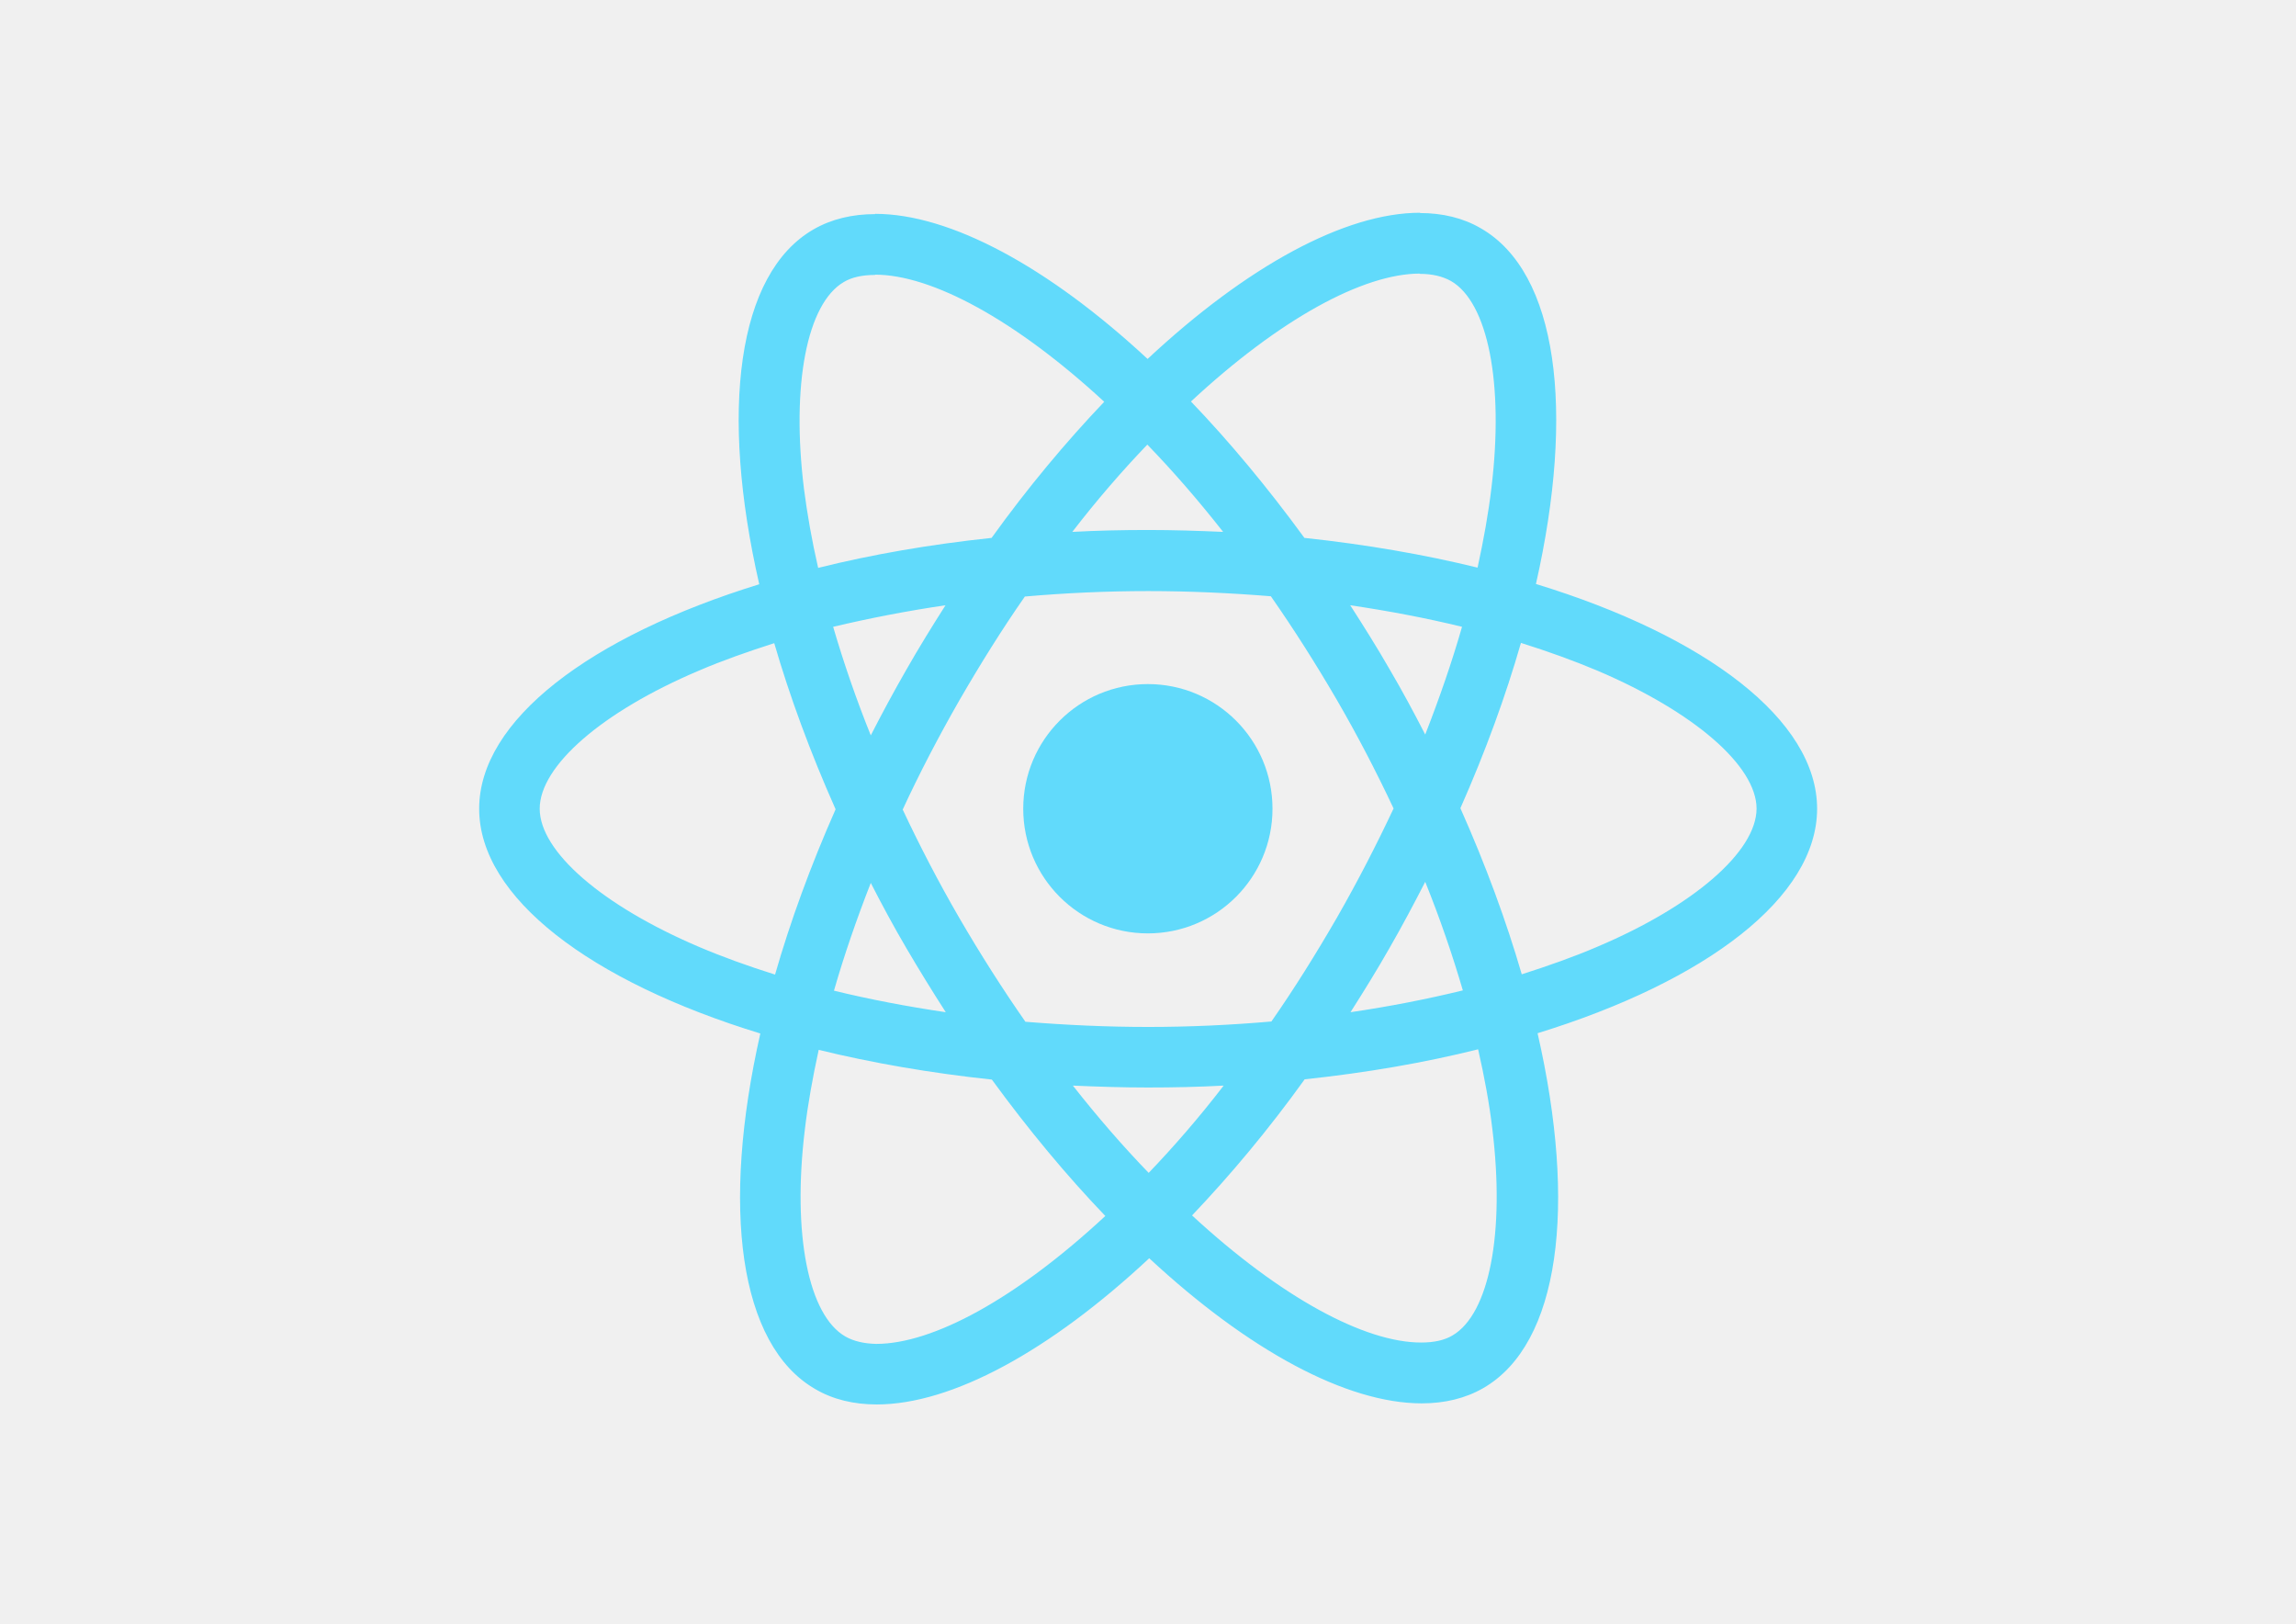
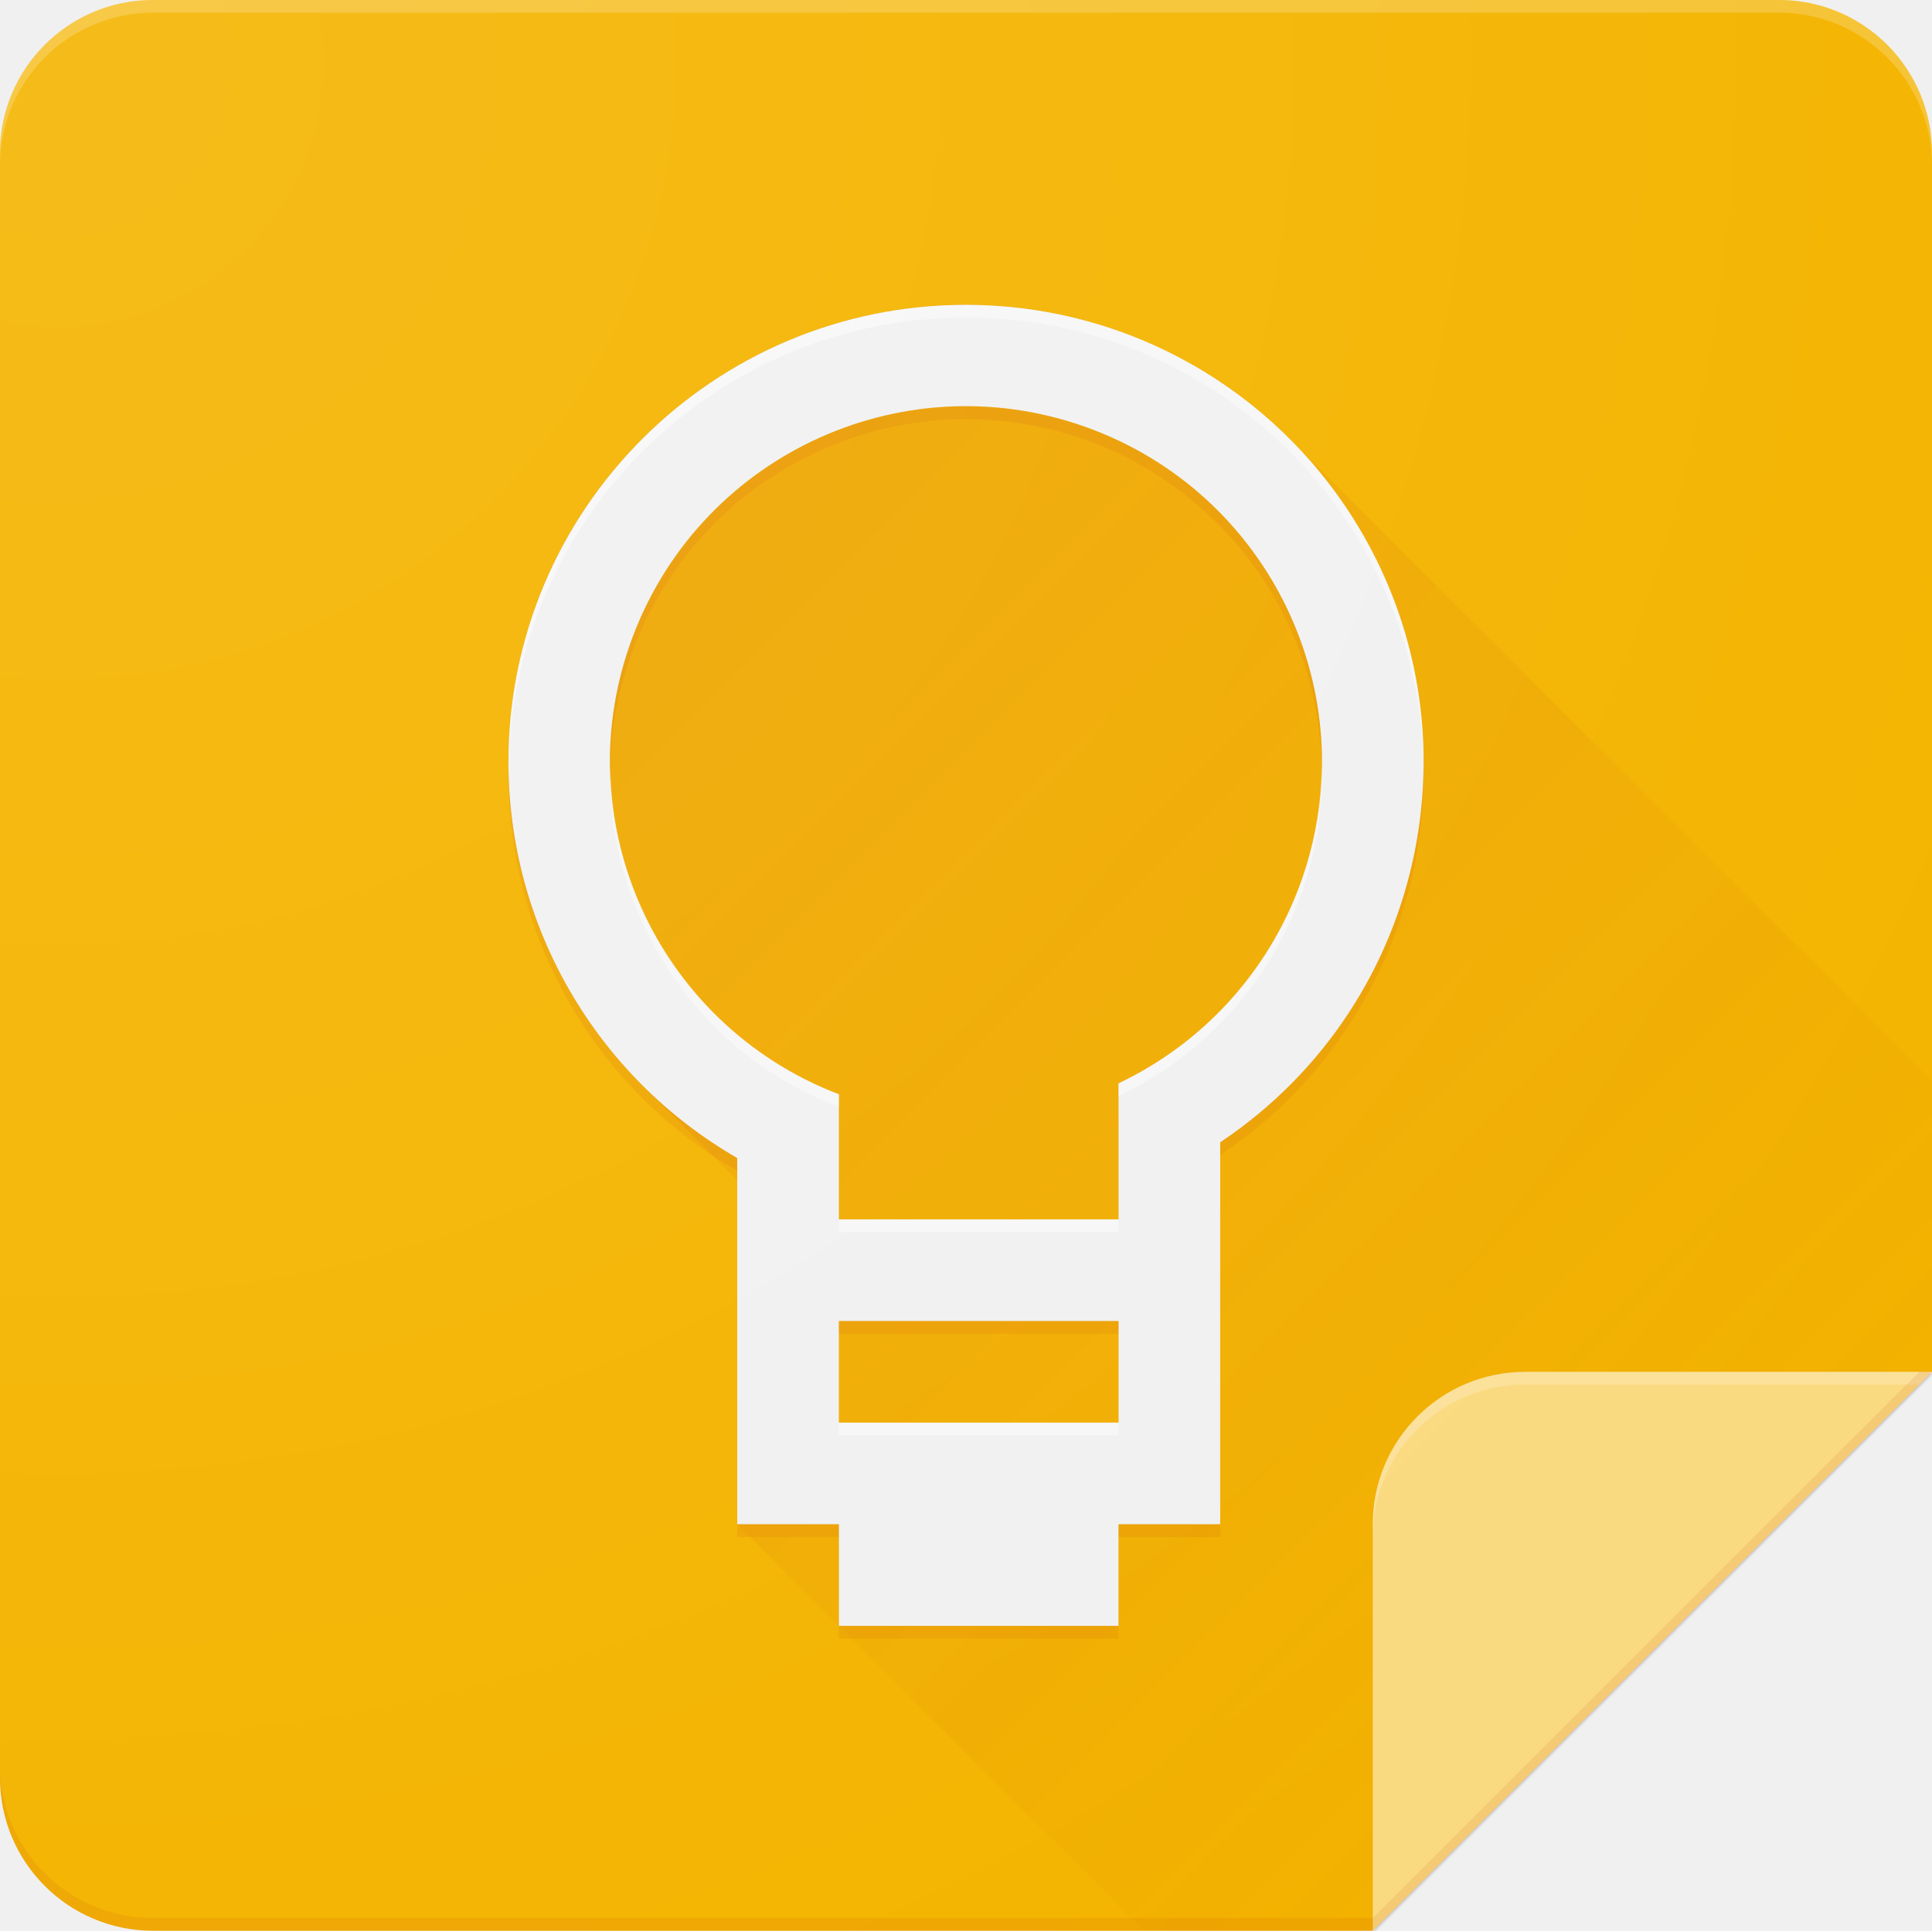
- <svg xmlns="http://www.w3.org/2000/svg" viewBox="0 0 841.9 595.3">
-   <g fill="#61DAFB">
-     <path d="M666.3 296.5c0-32.5-40.7-63.3-103.1-82.4 14.4-63.6 8-114.2-20.2-130.4-6.5-3.8-14.1-5.6-22.4-5.6v22.3c4.6 0 8.3.9 11.4 2.6 13.6 7.8 19.5 37.5 14.9 75.7-1.1 9.4-2.9 19.3-5.1 29.4-19.6-4.8-41-8.5-63.5-10.9-13.5-18.5-27.5-35.3-41.6-50 32.6-30.3 63.2-46.9 84-46.9V78c-27.5 0-63.5 19.6-99.9 53.6-36.4-33.8-72.4-53.2-99.9-53.2v22.3c20.7 0 51.4 16.5 84 46.6-14 14.7-28 31.4-41.3 49.9-22.6 2.4-44 6.1-63.6 11-2.3-10-4-19.7-5.2-29-4.7-38.2 1.1-67.9 14.6-75.8 3-1.8 6.9-2.6 11.5-2.6V78.5c-8.4 0-16 1.8-22.6 5.6-28.1 16.2-34.4 66.7-19.9 130.1-62.2 19.2-102.7 49.9-102.7 82.3 0 32.5 40.7 63.3 103.1 82.4-14.4 63.6-8 114.2 20.2 130.4 6.5 3.8 14.1 5.6 22.5 5.6 27.5 0 63.5-19.6 99.9-53.6 36.4 33.8 72.4 53.2 99.9 53.2 8.4 0 16-1.8 22.6-5.6 28.1-16.2 34.4-66.7 19.9-130.1 62-19.1 102.5-49.9 102.5-82.3zm-130.2-66.7c-3.7 12.9-8.3 26.2-13.5 39.5-4.1-8-8.4-16-13.1-24-4.6-8-9.5-15.8-14.4-23.4 14.2 2.1 27.9 4.7 41 7.9zm-45.8 106.5c-7.8 13.5-15.8 26.3-24.1 38.2-14.9 1.3-30 2-45.2 2-15.1 0-30.2-.7-45-1.9-8.3-11.9-16.4-24.6-24.2-38-7.6-13.1-14.5-26.4-20.8-39.8 6.2-13.4 13.2-26.8 20.7-39.9 7.8-13.5 15.8-26.3 24.1-38.2 14.9-1.3 30-2 45.2-2 15.1 0 30.2.7 45 1.9 8.3 11.9 16.4 24.6 24.2 38 7.6 13.1 14.5 26.4 20.8 39.8-6.3 13.4-13.2 26.8-20.7 39.9zm32.3-13c5.4 13.4 10 26.8 13.8 39.8-13.1 3.2-26.9 5.9-41.2 8 4.9-7.7 9.8-15.6 14.4-23.7 4.6-8 8.9-16.1 13-24.1zM421.2 430c-9.3-9.6-18.6-20.3-27.8-32 9 .4 18.2.7 27.5.7 9.4 0 18.7-.2 27.8-.7-9 11.7-18.3 22.4-27.5 32zm-74.4-58.9c-14.2-2.1-27.9-4.7-41-7.9 3.7-12.9 8.3-26.2 13.5-39.5 4.1 8 8.4 16 13.1 24 4.7 8 9.5 15.8 14.4 23.4zM420.7 163c9.3 9.6 18.6 20.3 27.8 32-9-.4-18.2-.7-27.5-.7-9.4 0-18.7.2-27.8.7 9-11.7 18.3-22.4 27.5-32zm-74 58.9c-4.9 7.7-9.8 15.6-14.4 23.7-4.6 8-8.9 16-13 24-5.4-13.4-10-26.8-13.8-39.8 13.1-3.1 26.9-5.8 41.2-7.9zm-90.5 125.2c-35.4-15.1-58.3-34.9-58.3-50.6 0-15.7 22.9-35.6 58.3-50.6 8.6-3.7 18-7 27.7-10.1 5.7 19.6 13.2 40 22.5 60.9-9.2 20.8-16.6 41.1-22.2 60.6-9.9-3.1-19.3-6.5-28-10.2zM310 490c-13.6-7.8-19.5-37.5-14.9-75.7 1.1-9.4 2.9-19.3 5.1-29.4 19.6 4.8 41 8.5 63.5 10.9 13.5 18.5 27.5 35.3 41.6 50-32.6 30.3-63.2 46.9-84 46.9-4.5-.1-8.3-1-11.3-2.7zm237.2-76.2c4.7 38.2-1.1 67.9-14.6 75.8-3 1.8-6.9 2.6-11.5 2.6-20.7 0-51.4-16.5-84-46.6 14-14.7 28-31.4 41.3-49.9 22.6-2.4 44-6.1 63.6-11 2.3 10.1 4.1 19.8 5.2 29.1zm38.5-66.7c-8.6 3.7-18 7-27.7 10.1-5.7-19.6-13.2-40-22.5-60.9 9.2-20.8 16.6-41.1 22.2-60.6 9.9 3.1 19.3 6.5 28.1 10.2 35.4 15.1 58.3 34.9 58.3 50.6-.1 15.7-23 35.6-58.4 50.6zM320.8 78.4z" />
-     <circle cx="420.9" cy="296.5" r="45.7" />
-     <path d="M520.5 78.1z" />
+ <svg xmlns="http://www.w3.org/2000/svg" version="1.1" id="Content" x="0px" y="0px" viewBox="0 0 6596.059 6592.51" enable-background="new 0 0 6596.059 6592.51" xml:space="preserve">
+   <filter height="192" id="material-drop-shadow" width="192" x="-24" y="-24">
+     <feGaussianBlur id="feGaussianBlur10" in="SourceGraphic" result="blur" stdDeviation="4" />
+     <feOffset dx="4" dy="4" id="feOffset12" in="blur" result="offsetBlurredGraphic" />
+   </filter>
+   <g id="g76">
+     <g id="g72">
+       <path id="path24" fill="#F4B400" d="M4686.673,6592.51H520.742    C233.493,6591.67,0.841,6359.143,0,6072.048V520.461C0.841,233.367,233.493,0.84,520.742,0h5554.576    c287.249,0.84,519.901,233.367,520.742,520.461v4163.69l-1128.273,780.692L4686.673,6592.51z" />
+       <linearGradient id="SVGID_1_" gradientUnits="userSpaceOnUse" x1="1975.772" y1="4033.584" x2="4798.552" y2="6856.364" gradientTransform="matrix(1.2639 0 0 1.2632 -389.1291 -3094.869)">
+         <stop offset="0" style="stop-color:#BF360C;stop-opacity:0.1" />
+         <stop offset="1" style="stop-color:#BF360C;stop-opacity:0.02" />
+       </linearGradient>
+       <path fill="url(#SVGID_1_)" d="M2194.058,1496.728c-610.435,609.131-611.226,1597.517-1.768,2207.623c0.3,0.3,0.6,0.6,0.9,0.9    l323.728,324.421v1174.941L3905.561,6592.51h781.113l1909.385-1908.358v-993.648L4402.87,1498.495    C3793.411,888.389,2804.492,887.598,2194.058,1496.728z" />
+       <g id="g38">
+         <g id="g34" opacity="0.2" filter="url(#material-drop-shadow)">
+           <path id="path32_1_" fill="#3E2723" d="M4686.673,6592.51V5204.613      c-0.079-287.364,232.936-520.382,520.455-520.461c0.096,0,0.191,0,0.287,0h1388.644L4686.673,6592.51z" />
+         </g>
+         <path id="path36" fill="#FADA80" d="M4686.673,6592.51V5204.613     c-0.079-287.364,232.936-520.382,520.455-520.461c0.096,0,0.191,0,0.287,0h1388.644L4686.673,6592.51z" />
+       </g>
+       <path fill="#FFFFFF" fill-opacity="0.2" d="M5207.128,4684.152c-287.519,0.079-520.534,233.097-520.454,520.461v43.084    c0.079-287.364,233.223-520.253,520.741-520.174h1345.249l43.395-43.372H5207.415    C5207.319,4684.152,5207.224,4684.152,5207.128,4684.152z" />
+       <g id="g56">
+         <g id="g50">
+           <path id="path46" opacity="0.1" fill="#3E2723" enable-background="new    " d="      M3298.03,1040.923c-862.688-0.105-1562.119,698.781-1562.224,1561.005c-0.068,557.867,297.704,1073.377,781.112,1352.277      v1250.408h347.161v346.975h954.693v-346.975h347.161V3900.424c717.367-479.021,910.376-1448.572,431.097-2165.553      C4307.163,1301.242,3819.814,1040.892,3298.03,1040.923z M3818.771,4857.639h-954.693v-346.974h954.693V4857.639z       M3818.771,3699.179v464.512h-954.693v-427.212c-627.01-239.395-941.129-941.48-701.605-1568.153      c239.523-626.672,941.987-940.622,1568.997-701.228s941.129,941.48,701.605,1568.153      C4321.437,3327.333,4101.404,3565.14,3818.771,3699.179z" />
+           <path id="path48" fill="#F1F1F1" d="M3298.03,1040.923      c-862.688-0.105-1562.119,698.781-1562.224,1561.005c-0.068,557.867,297.704,1073.377,781.112,1352.277v1250.408h347.161      v346.975h954.693v-346.975h347.161V3900.424c717.367-479.021,910.376-1448.572,431.097-2165.553      C4307.163,1301.242,3819.814,1040.892,3298.03,1040.923z M3818.771,4857.639h-954.693v-346.974h954.693V4857.639z       M3818.771,3699.179v464.512h-954.693v-427.212c-627.01-239.395-941.129-941.48-701.605-1568.153      c239.523-626.672,941.987-940.622,1568.997-701.228s941.129,941.48,701.605,1568.153      C4321.437,3327.333,4101.404,3565.14,3818.771,3699.179z" />
+         </g>
+         <path id="path52" fill="#FFFFFF" fill-opacity="0.4" d="M2864.078,4901.011h954.693v-43.372     h-954.693V4901.011z M2864.078,4207.062h954.693v-43.372h-954.693V4207.062z M2864.078,3736.479     c-463.972-177.963-772.916-620.179-780.245-1116.823c0,8.674-0.868,17.349-0.868,26.457     c0.711,503.105,311.166,953.885,781.112,1134.172V3736.479z M3818.771,3699.179v43.372     c423.652-201.276,693.797-628.044,694.322-1096.872c0-8.674-0.434-16.915-0.868-25.589     C4505.382,3082.374,4236.558,3500.694,3818.771,3699.179z M3298.03,1040.923c-862.764,0.069-1562.156,699.084-1562.224,1561.384     c0,6.072,0.434,12.144,0.434,18.65c13.526-862.087,723.726-1549.988,1586.277-1536.47     c843.655,13.222,1524.309,693.699,1537.304,1536.903c0-6.506,0.434-12.578,0.434-19.084     C4860.185,1740.007,4160.794,1040.992,3298.03,1040.923z" />
+         <path id="path54" fill="#BF360C" fill-opacity="0.1" d="M2516.917,3954.205     c-477.437-275.544-774.145-782.265-780.678-1333.248c0,8.241-0.434,16.481-0.434,24.722     c-0.21,557.806,297.619,1073.27,781.112,1351.898V3954.205z M2864.078,4554.037h954.693v-43.372h-954.693V4554.037z      M3298.03,1431.269c660.686,0.729,1199.871,528.645,1214.196,1188.821c0-6.072,0.868-11.71,0.868-17.783     c0-670.7-544.002-1214.41-1215.063-1214.41s-1215.064,543.71-1215.064,1214.41c0,5.638,0.434,11.277,0.868,16.915     C2098.535,1959.348,2637.637,1431.898,3298.03,1431.269z M3818.771,5247.985h347.161v-43.372h-347.161V5247.985z      M4859.82,2621.39c-5.779,514.709-265.458,993.371-693.888,1279.034v43.372c434.085-289.424,694.654-776.588,694.322-1298.117     C4860.254,2637.438,4859.82,2629.631,4859.82,2621.39z M2864.078,5204.613h-347.161v43.372h347.161V5204.613z M2864.078,5594.959     h954.693v-43.372h-954.693V5594.959z" />
+       </g>
+       <g id="g68">
+         <path id="path64" fill="#FFFFFF" fill-opacity="0.2" d="M6075.317,0H520.742     C233.493,0.84,0.841,233.367,0,520.461v43.372C0.841,276.739,233.493,44.212,520.742,43.372h5554.576     c287.249,0.84,519.901,233.367,520.742,520.461v-43.372C6595.219,233.367,6362.566,0.84,6075.317,0z" />
+         <path id="path66" fill="#BF360C" fill-opacity="0.1" d="M520.742,6549.138     C233.493,6548.298,0.841,6315.771,0,6028.677v43.372c0.841,287.095,233.493,519.622,520.742,520.461h4165.932l1909.386-1908.358     h-43.395L4686.673,6549.138H520.742z" />
+       </g>
+     </g>
+     <radialGradient id="path74_1_" cx="465.316" cy="2618.032" r="6080.553" gradientTransform="matrix(1.2639 0 0 1.2632 -389.1291 -3094.869)" gradientUnits="userSpaceOnUse">
+       <stop offset="0" style="stop-color:#FFFFFF;stop-opacity:0.1" />
+       <stop offset="1" style="stop-color:#FFFFFF;stop-opacity:0" />
+     </radialGradient>
+     <path id="path74" fill="url(#path74_1_)" d="M4686.673,6592.51H520.742   C233.493,6591.67,0.841,6359.143,0,6072.048V520.461C0.841,233.367,233.493,0.84,520.742,0h5554.576   c287.249,0.84,519.901,233.367,520.742,520.461v4163.69L4686.673,6592.51z" />
  </g>
</svg>
